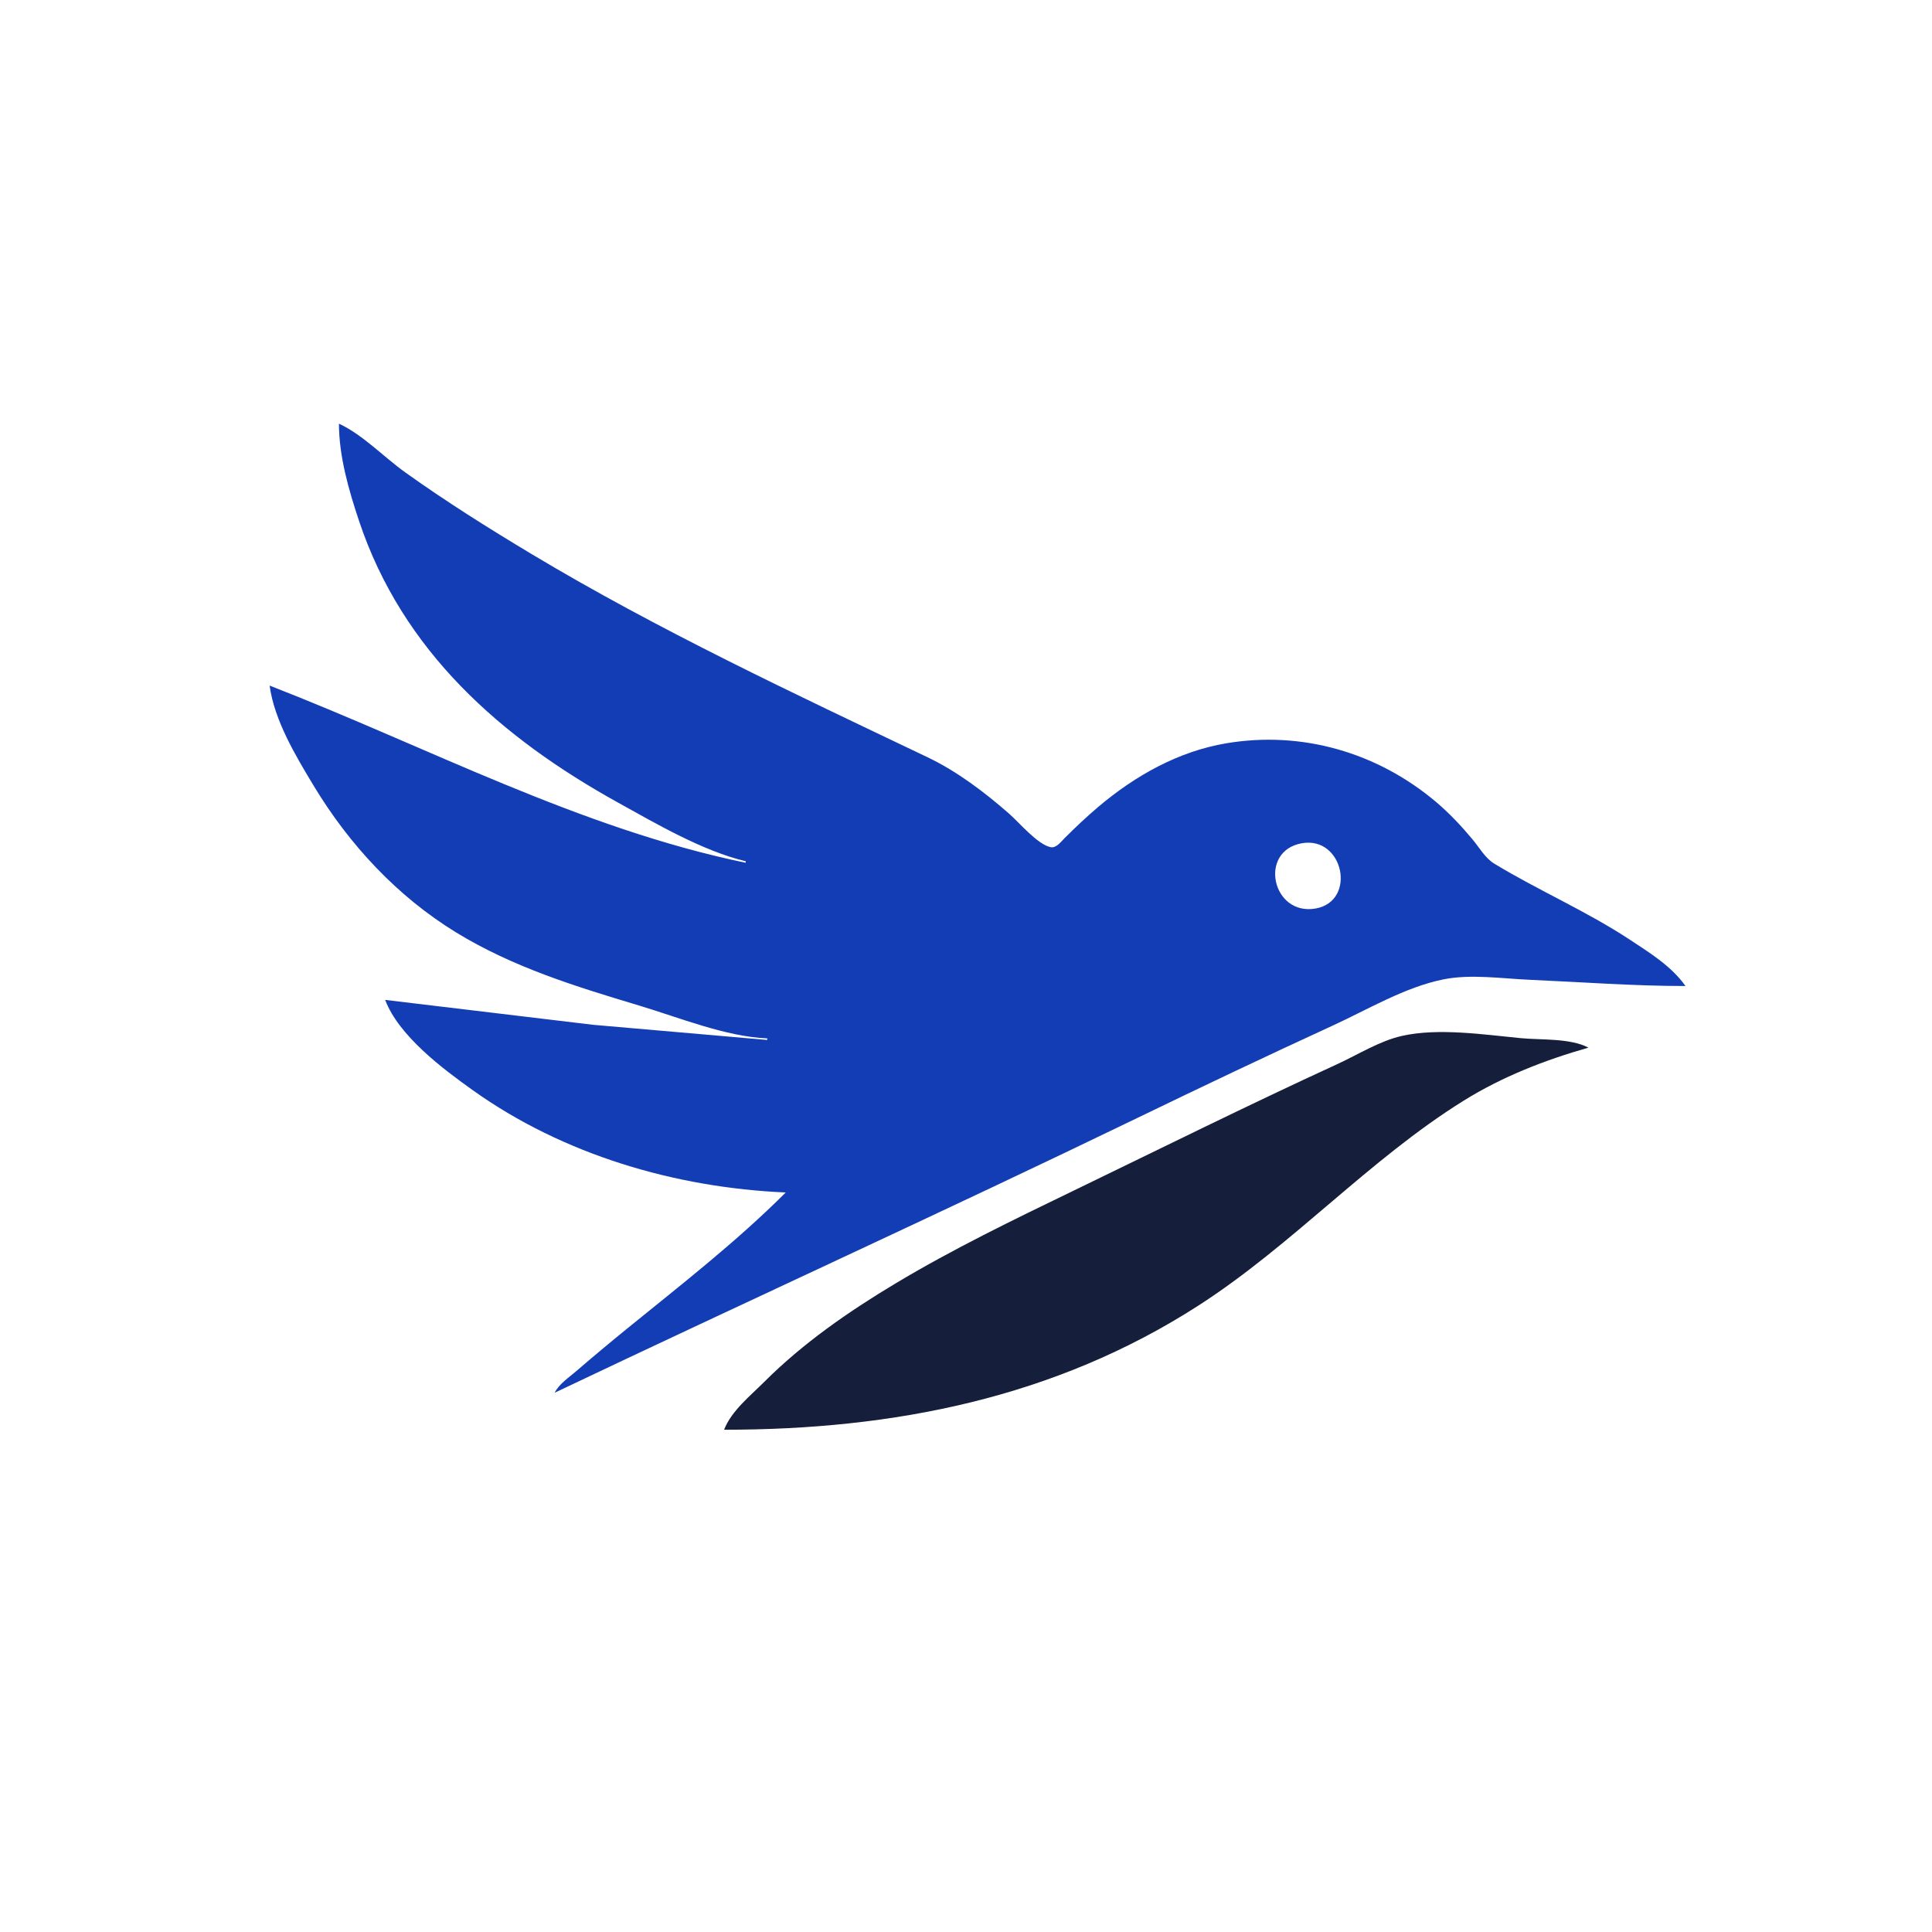
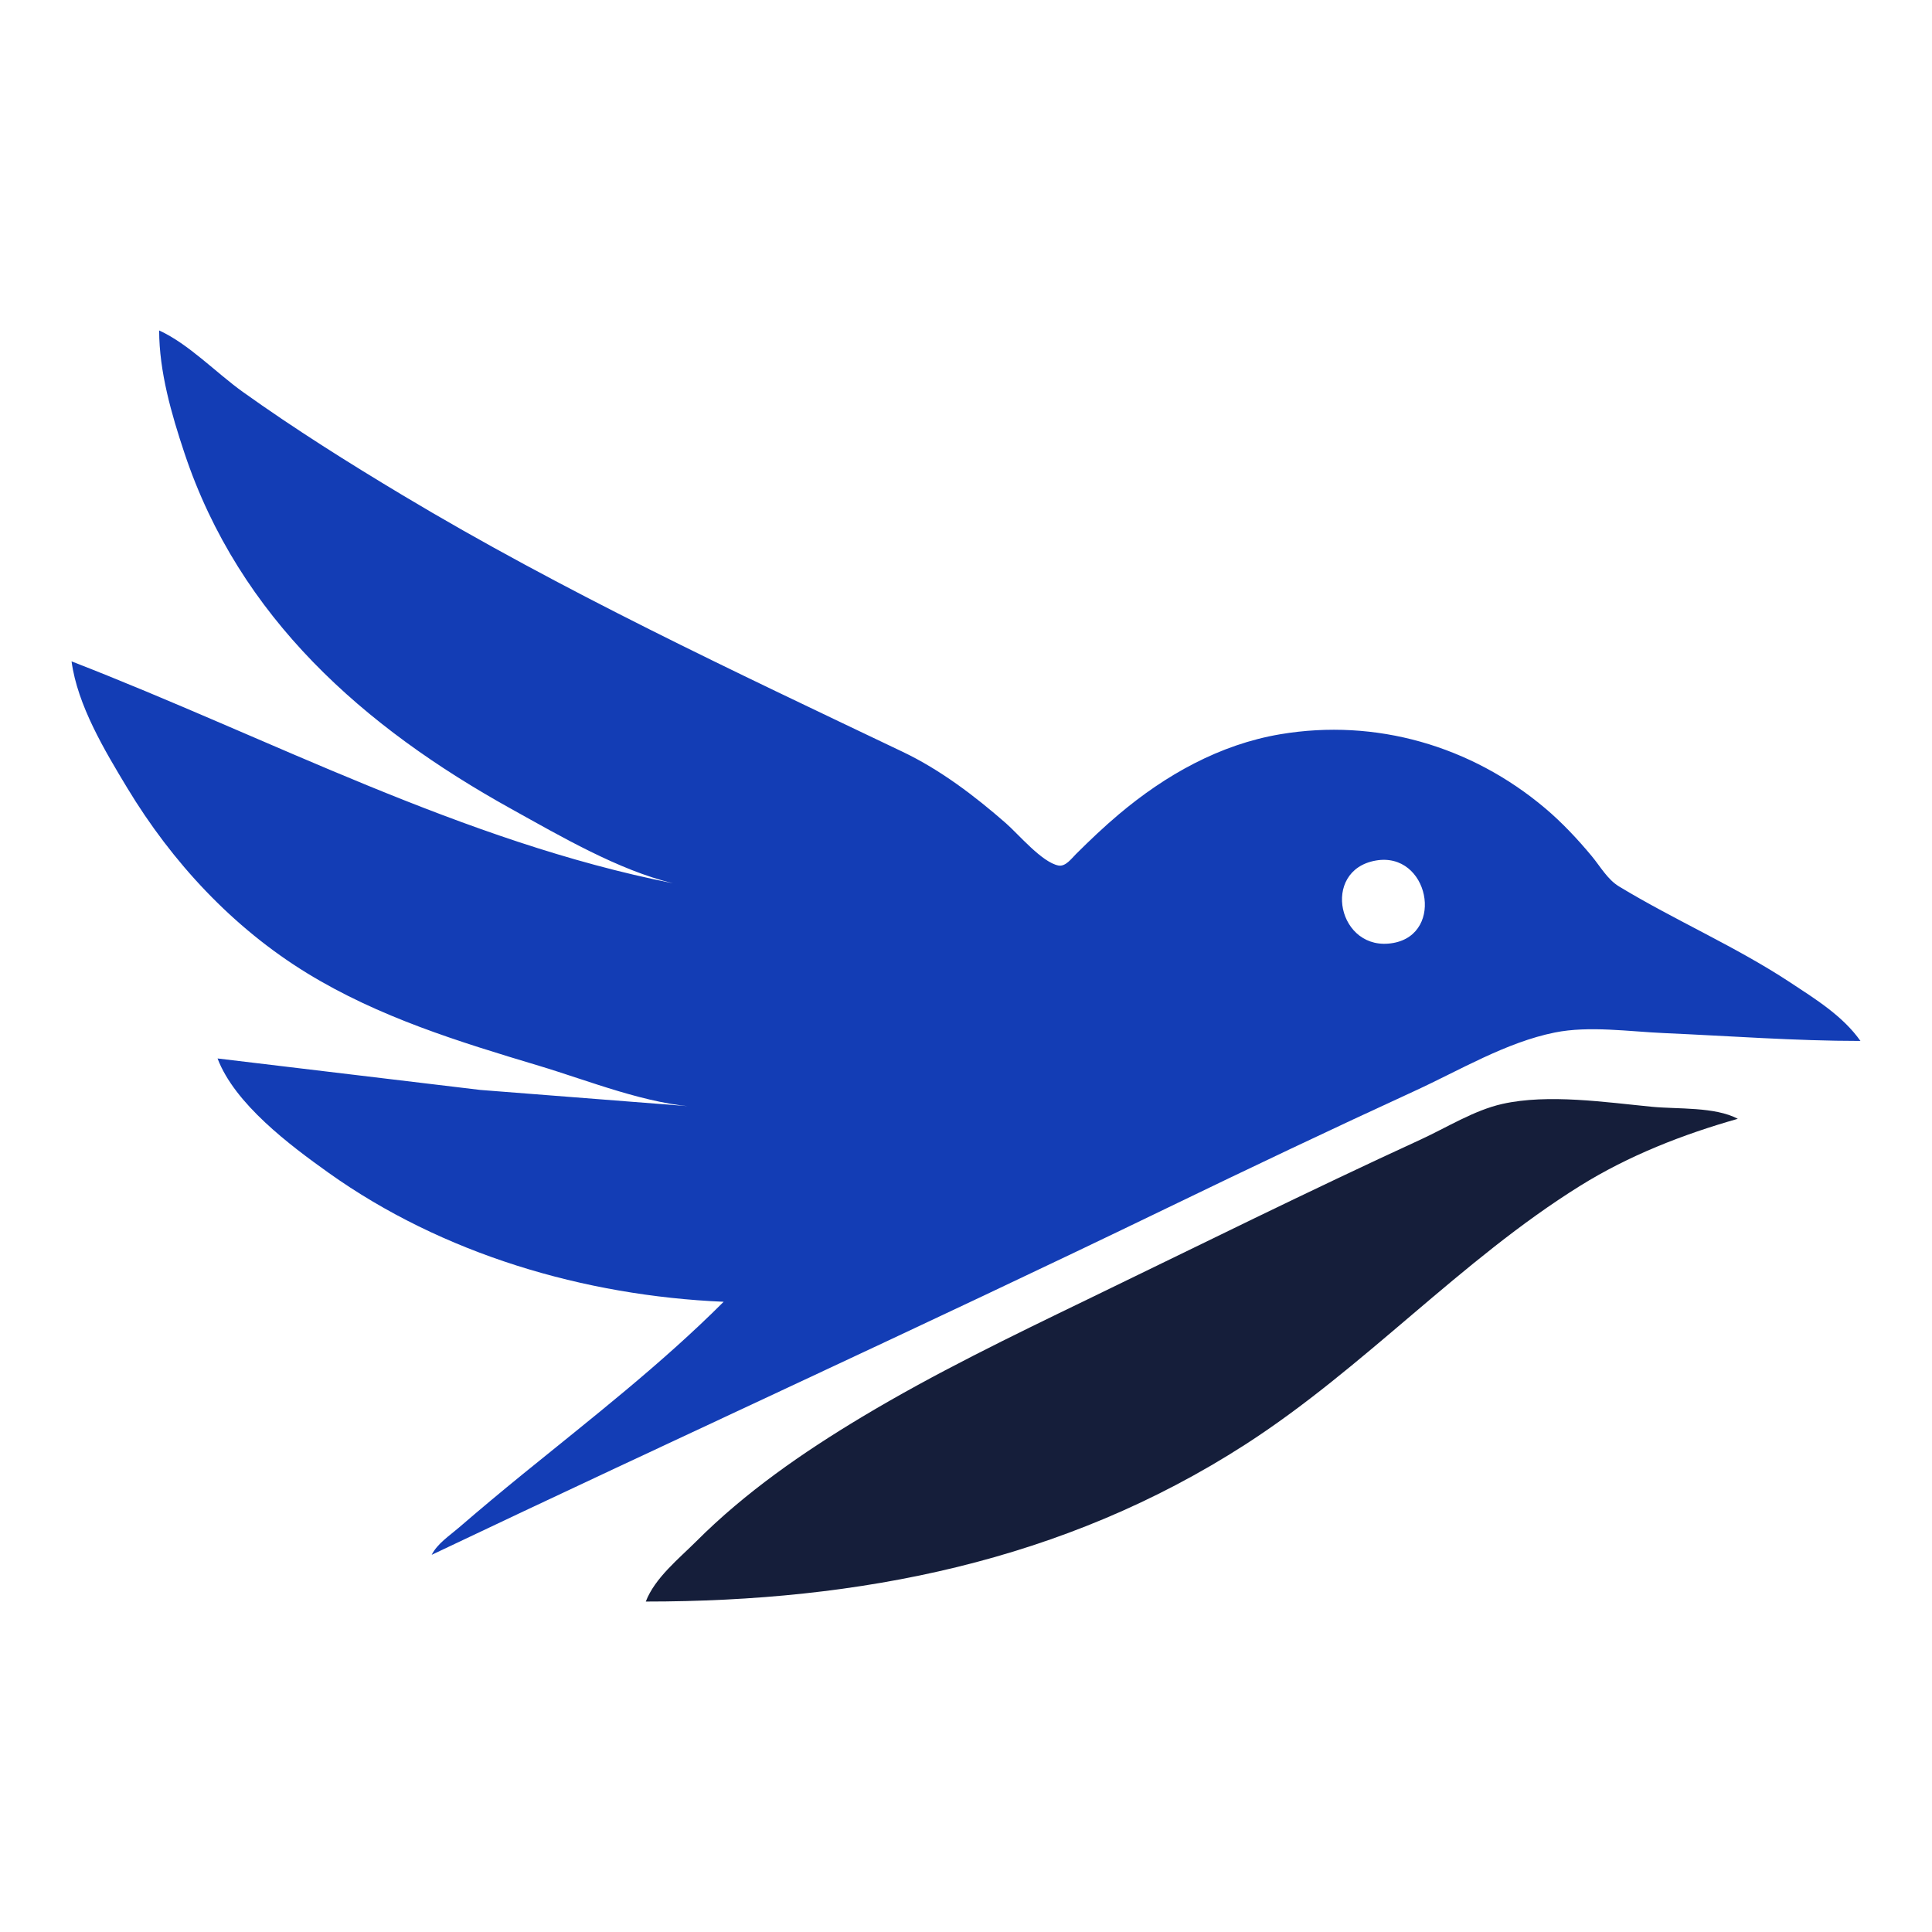
- <svg xmlns="http://www.w3.org/2000/svg" width="1254" height="1254" viewBox="0 0 331.787 331.788" version="1.1" id="svg1">
-   <defs id="defs1" />
-   <g id="layer1">
-     <path style="fill:#151e3a;stroke:none;fill-opacity:1" d="m 124.354,245.533 c 29.014,0 56.763,-5.422 81.492,-21.35 16.158,-10.407 29.242,-25.032 45.508,-35.159 6.615,-4.118 13.955,-6.987 21.431,-9.108 -3.118,-1.658 -8.171,-1.297 -11.642,-1.632 -6.314,-0.611 -14.129,-1.79 -20.373,-0.388 -3.843,0.863 -7.557,3.216 -11.113,4.849 -15.203,6.981 -30.184,14.422 -45.244,21.709 -10.39,5.027 -20.783,10.051 -30.692,15.996 -8.04,4.824 -15.84,10.231 -22.49,16.88 -2.385,2.385 -5.64,4.979 -6.879,8.202 z" id="path2" />
-     <path style="fill:#133db5;stroke:none" d="m 58.208,72.76 c 0.004,5.597 1.68,11.395 3.44,16.669 7.47,22.392 24.361,37.246 44.45,48.382 6.592,3.654 14.603,8.343 21.96,10.091 v 0.265 c -28.573,-5.913 -54.792,-19.966 -81.756,-30.427 0.805,5.974 4.505,12.121 7.567,17.198 6.096,10.104 14.348,18.998 24.447,25.185 9.768,5.984 20.599,9.31 31.485,12.576 6.834,2.05 14.81,5.323 21.96,5.63 v 0.265 l -29.898,-2.601 -35.719,-4.278 c 2.347,6.189 9.866,11.815 15.081,15.533 15.499,11.05 34.744,16.725 53.71,17.539 -8.482,8.482 -17.956,15.829 -27.252,23.386 -2.946,2.395 -5.857,4.825 -8.731,7.305 -1.282,1.107 -2.931,2.177 -3.704,3.704 33.286,-15.831 66.828,-31.108 100.013,-47.164 11.153,-5.396 22.343,-10.719 33.602,-15.888 6.114,-2.807 12.408,-6.607 19.05,-7.944 4.659,-0.938 10.109,-0.128 14.817,0.078 8.875,0.389 17.845,1.069 26.723,1.069 -2.391,-3.394 -6.118,-5.693 -9.525,-7.938 -7.463,-4.918 -15.669,-8.446 -23.282,-13.057 -1.585,-0.96 -2.562,-2.74 -3.727,-4.14 -1.914,-2.302 -4.037,-4.565 -6.329,-6.498 -10.049,-8.48 -23.003,-12.237 -35.983,-10.055 -8.244,1.386 -15.639,5.555 -21.96,10.889 -2.026,1.71 -3.943,3.53 -5.821,5.4 -0.591,0.589 -1.422,1.743 -2.381,1.556 -2.246,-0.436 -5.426,-4.245 -7.144,-5.749 -4.232,-3.705 -8.928,-7.271 -14.023,-9.702 C 136.366,119.106 113.072,108.211 91.281,95.144 83.885,90.709 76.604,86.133 69.585,81.116 65.952,78.518 62.242,74.608 58.208,72.76 M 223.573,144.814 c 7.183,-1.261 9.453,9.937 2.381,11.203 -7.501,1.342 -9.917,-9.88 -2.381,-11.203" id="path1" />
-   </g>
+ <svg xmlns="http://www.w3.org/2000/svg" width="72" height="72" viewBox="36.576 27.845 262.604 262.604">
+   <path fill="#151e3a" d="M 124.354,245.533 C 153.368,245.533 181.118,240.111 205.846,224.184 C 222.004,213.776 235.088,199.152 251.354,189.025 C 257.97,184.907 265.309,182.038 272.785,179.917 C 269.668,178.259 264.614,178.62 261.144,178.284 C 254.83,177.673 247.015,176.495 240.771,177.896 C 236.928,178.759 233.214,181.113 229.658,182.745 C 214.455,189.726 199.474,197.168 184.415,204.454 C 174.024,209.482 163.631,214.506 153.723,220.451 C 145.683,225.275 137.883,230.682 131.233,237.331 C 128.848,239.716 125.594,242.311 124.354,245.533 Z" />
+   <path fill="#133db5" d="M 58.208,72.76 C 58.212,78.357 59.889,84.156 61.648,89.429 C 69.118,111.821 86.009,126.675 106.098,137.811 C 112.69,141.465 120.701,146.155 128.058,147.902 C 99.486,142.253 73.266,128.201 46.302,117.74 C 47.107,123.714 50.807,129.861 53.869,134.938 C 59.965,145.042 68.218,153.936 78.317,160.123 C 88.085,166.107 98.916,169.433 109.802,172.699 C 116.636,174.749 124.612,178.021 131.762,178.329 L 101.865,175.993 L 66.146,171.715 C 68.493,177.904 76.012,183.53 81.227,187.248 C 96.726,198.298 115.971,203.973 134.938,204.787 C 126.456,213.269 116.981,220.617 107.685,228.174 C 104.739,230.569 101.829,232.999 98.954,235.479 C 97.672,236.586 96.023,237.656 95.25,239.183 C 128.536,223.352 162.078,208.076 195.262,192.019 C 206.415,186.623 217.605,181.3 228.865,176.131 C 234.979,173.324 241.273,169.524 247.915,168.186 C 252.573,167.248 258.024,168.058 262.731,168.265 C 271.606,168.653 280.576,169.333 289.454,169.333 C 287.063,165.94 283.336,163.64 279.929,161.395 C 272.466,156.477 264.26,152.949 256.647,148.338 C 255.062,147.378 254.085,145.599 252.92,144.198 C 251.006,141.896 248.883,139.633 246.592,137.7 C 236.542,129.22 223.589,125.463 210.608,127.644 C 202.364,129.03 194.97,133.199 188.648,138.533 C 186.621,140.243 184.705,142.064 182.827,143.933 C 182.236,144.522 181.405,145.676 180.446,145.49 C 178.2,145.054 175.019,141.245 173.302,139.741 C 169.071,136.037 164.375,132.47 159.279,130.039 C 136.366,119.106 113.072,108.211 91.281,95.144 C 83.885,90.709 76.604,86.133 69.585,81.116 C 65.952,78.518 62.242,74.608 58.208,72.76 Z M 223.573,144.814 C 230.756,143.553 233.026,154.751 225.954,156.017 C 218.453,157.359 216.037,146.137 223.573,144.814 Z" />
</svg>
